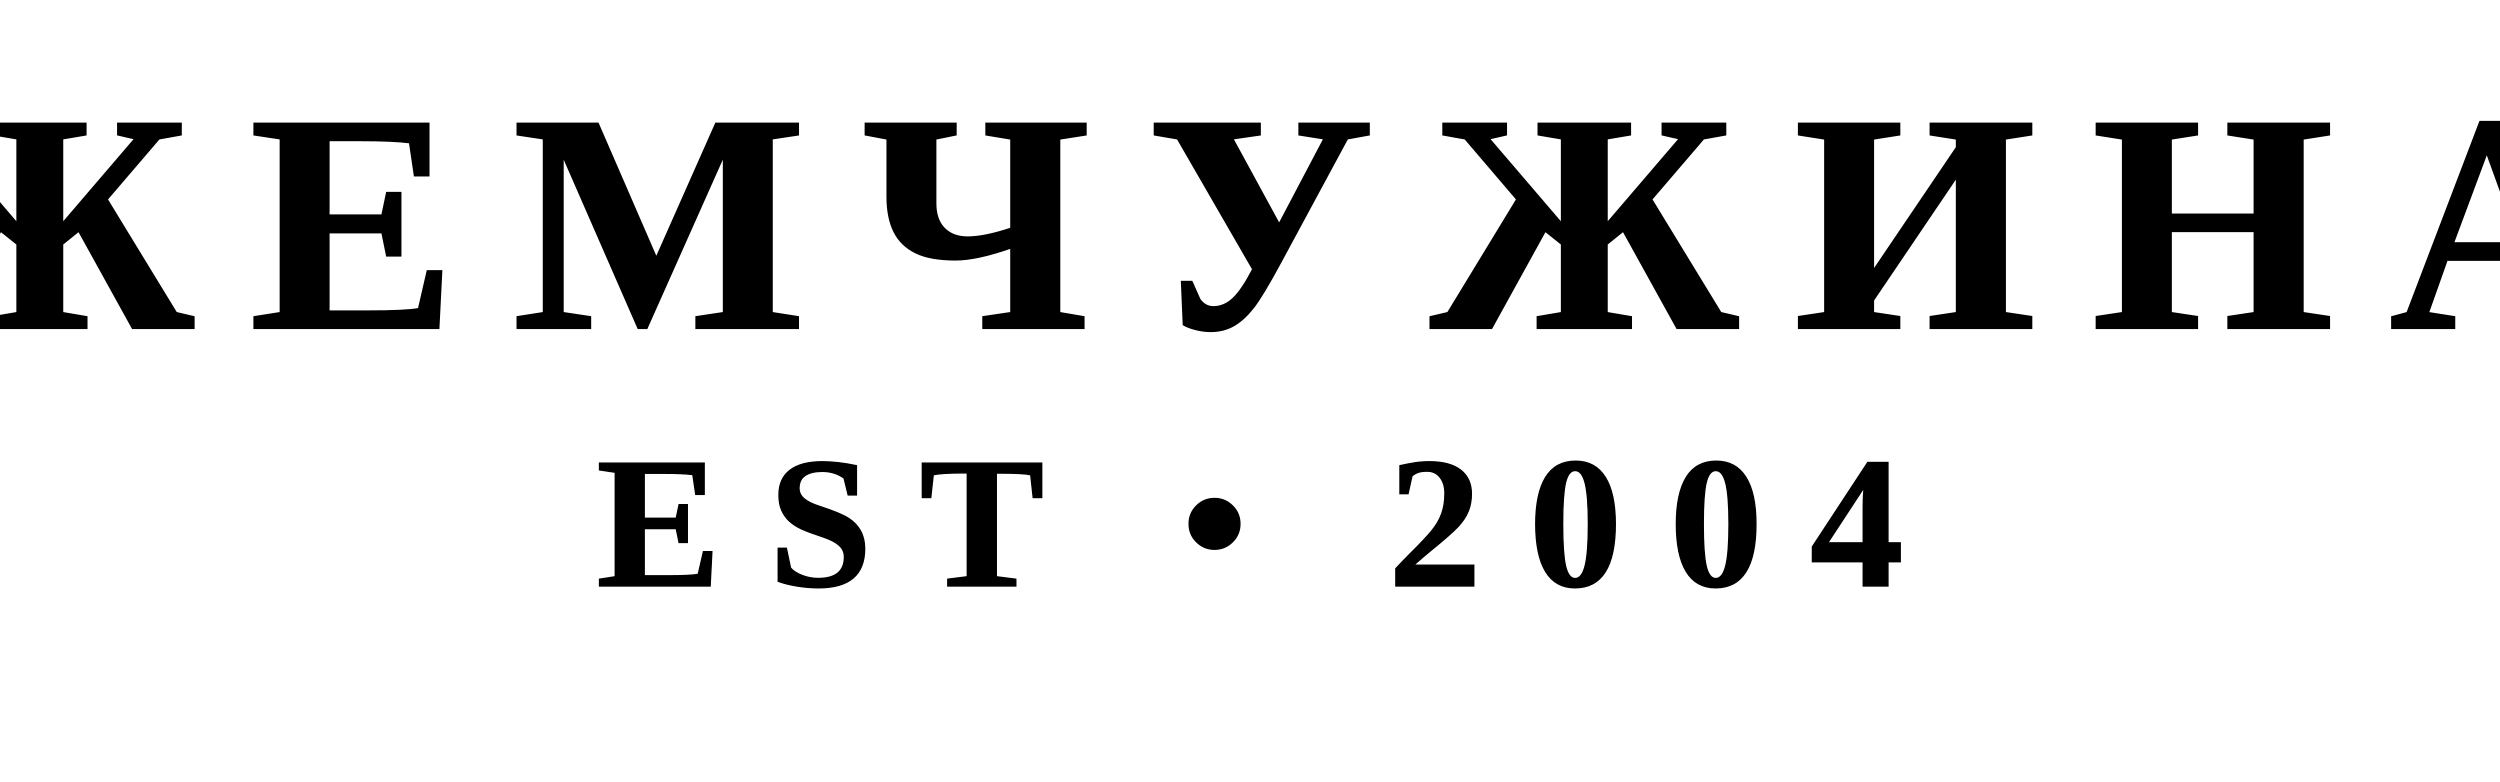
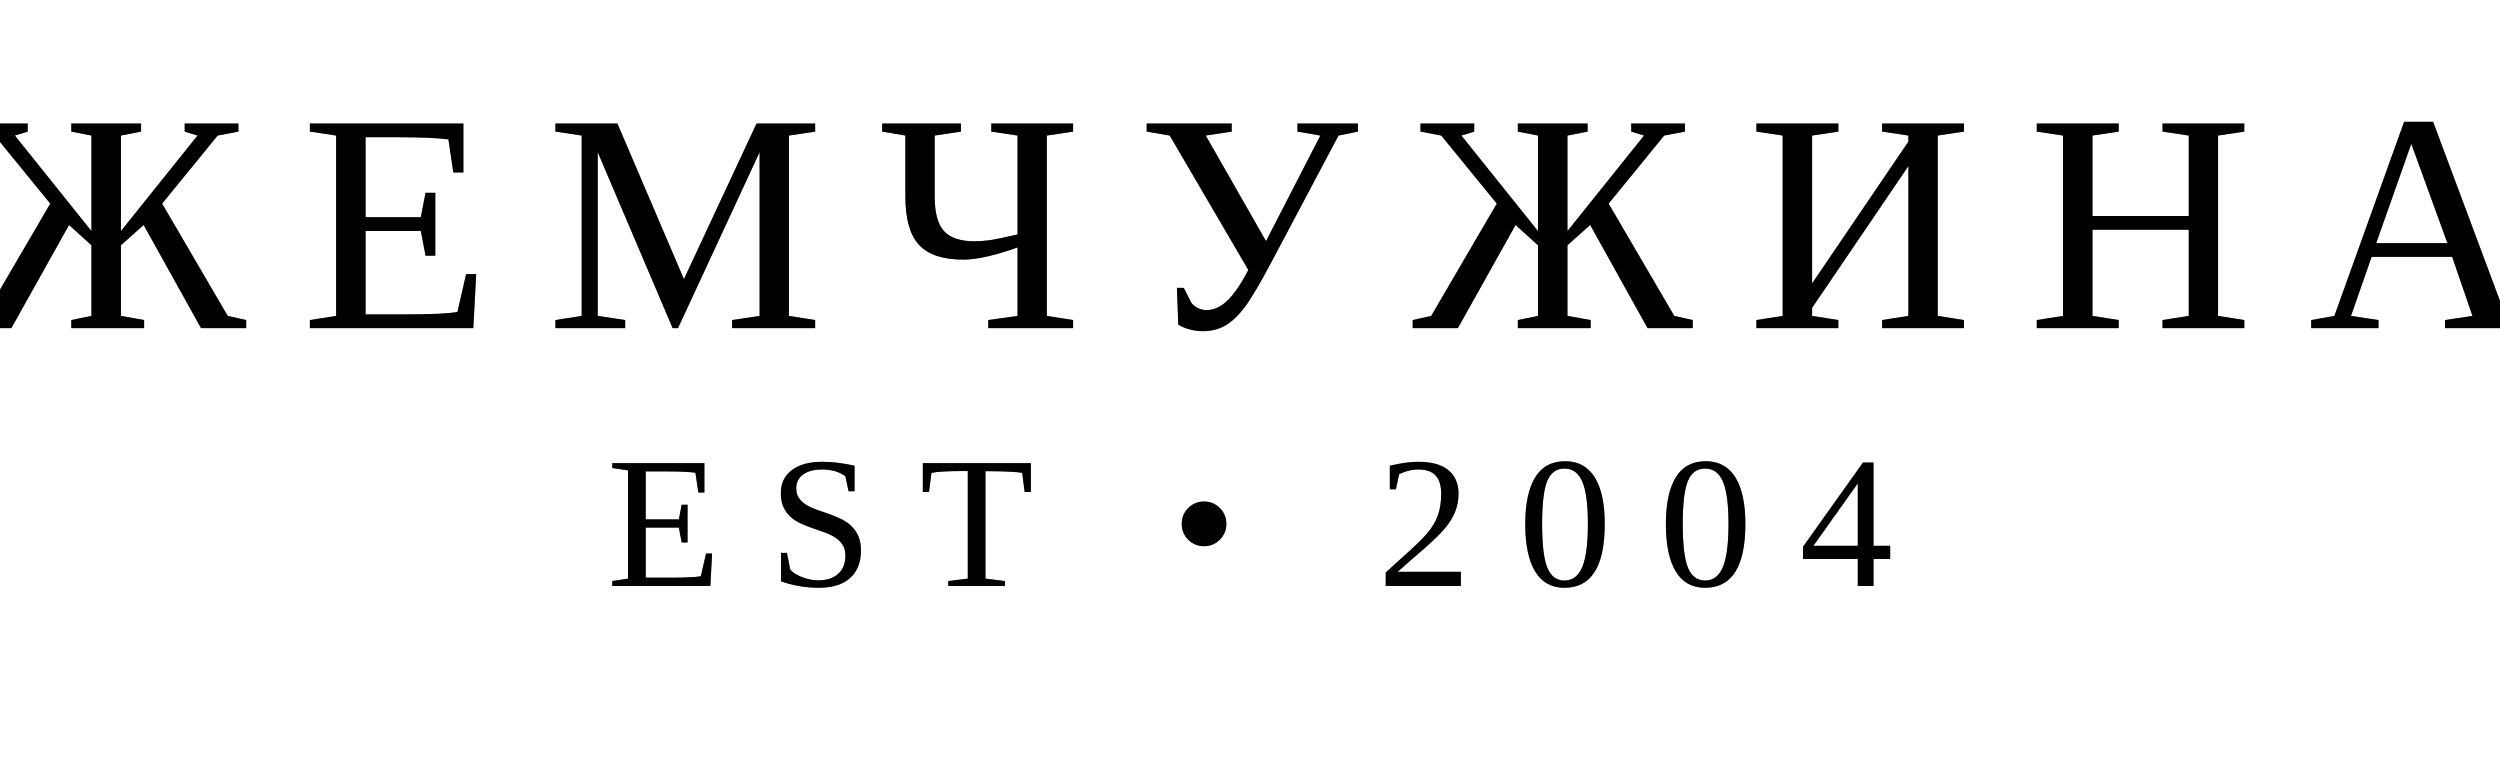
<svg xmlns="http://www.w3.org/2000/svg" viewBox="0 0 1600 500">
-   <text x="50%" y="42%" text-anchor="middle" font-family="Times New Roman, serif" font-size="200" letter-spacing="35" fill="#000000" font-weight="600" stroke="#000000" stroke-width="1.2">
+   <text x="50%" y="42%" text-anchor="middle" font-family="Times New Roman, serif" font-size="200" letter-spacing="35" fill="#000000" opacity="0.45">
    ЖЕМЧУЖИНА
  </text>
-   <text x="50%" y="75%" text-anchor="middle" font-family="Times New Roman, serif" font-size="120" letter-spacing="30" fill="#000000" font-weight="600" stroke="#000000" stroke-width="0.9">
+   <text x="50%" y="42%" text-anchor="middle" font-family="Times New Roman, serif" font-size="200" letter-spacing="35" fill="#000000">
+     ЖЕМЧУЖИНА
+   </text>
+   <text x="50%" y="75%" text-anchor="middle" font-family="Times New Roman, serif" font-size="120" letter-spacing="30" fill="#000000" opacity="0.45">
+     EST • 2004
+   </text>
+   <text x="50%" y="75%" text-anchor="middle" font-family="Times New Roman, serif" font-size="120" letter-spacing="30" fill="#000000">
    EST • 2004
  </text>
</svg>
